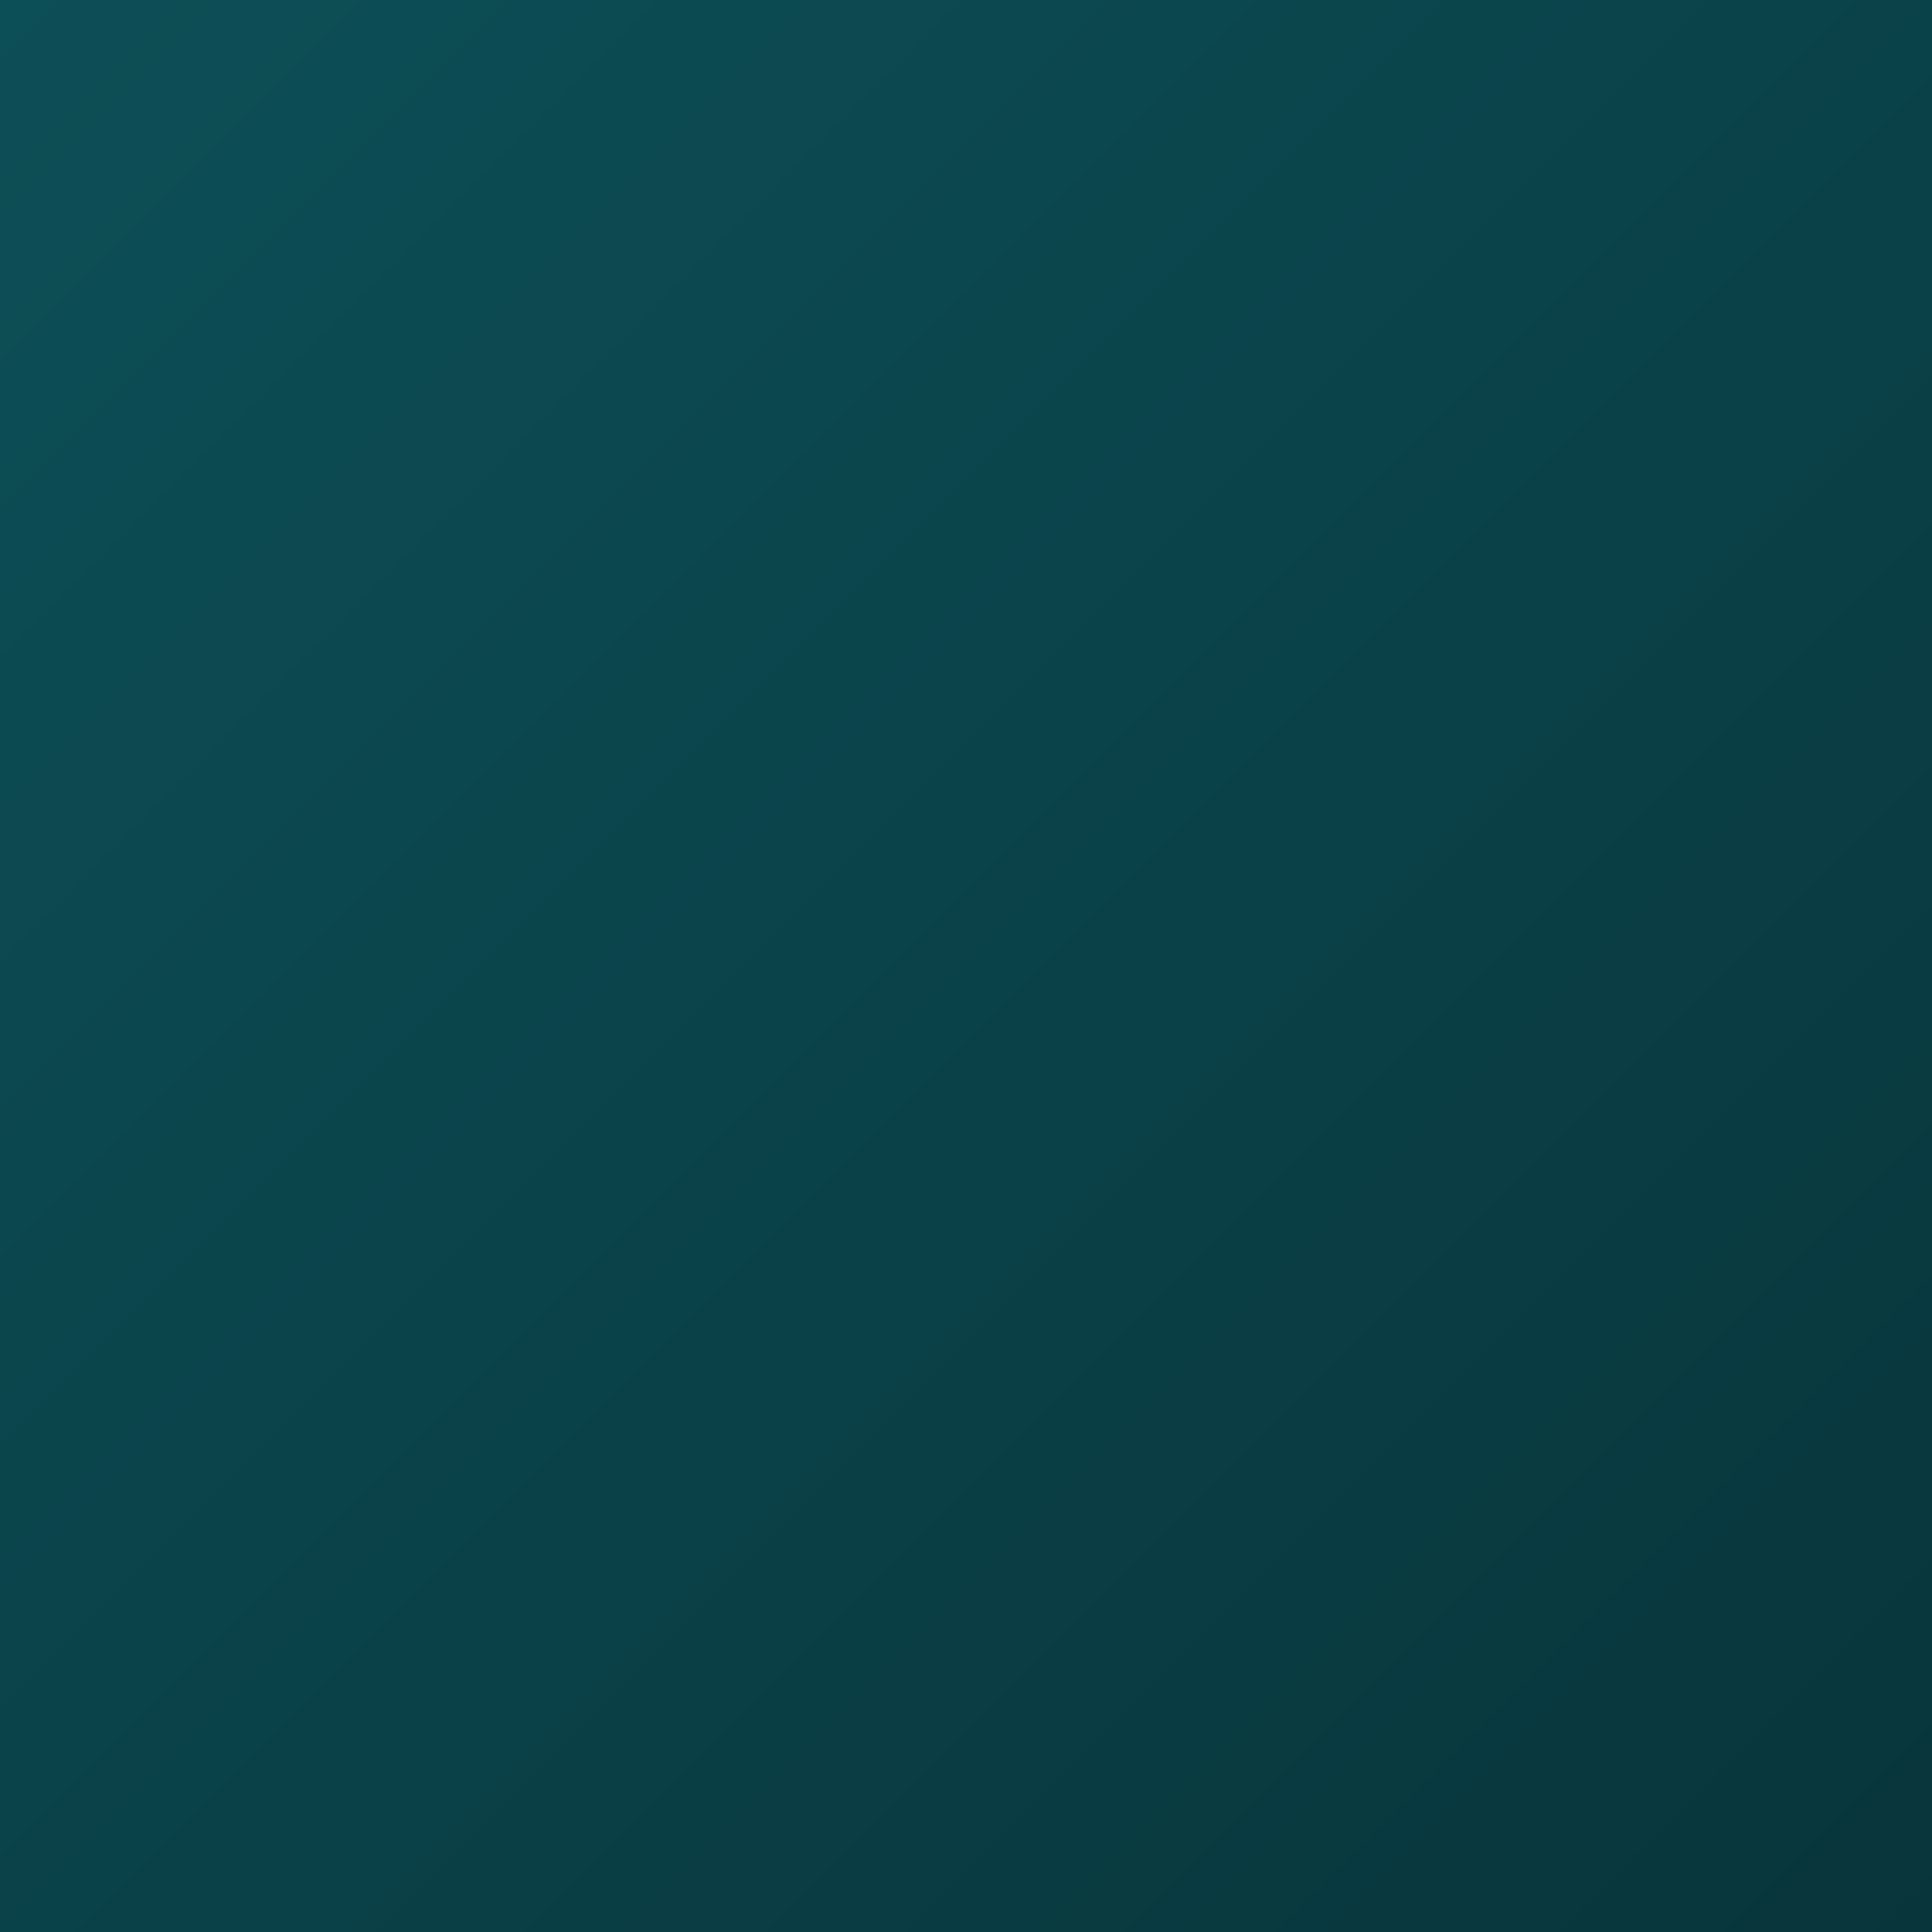
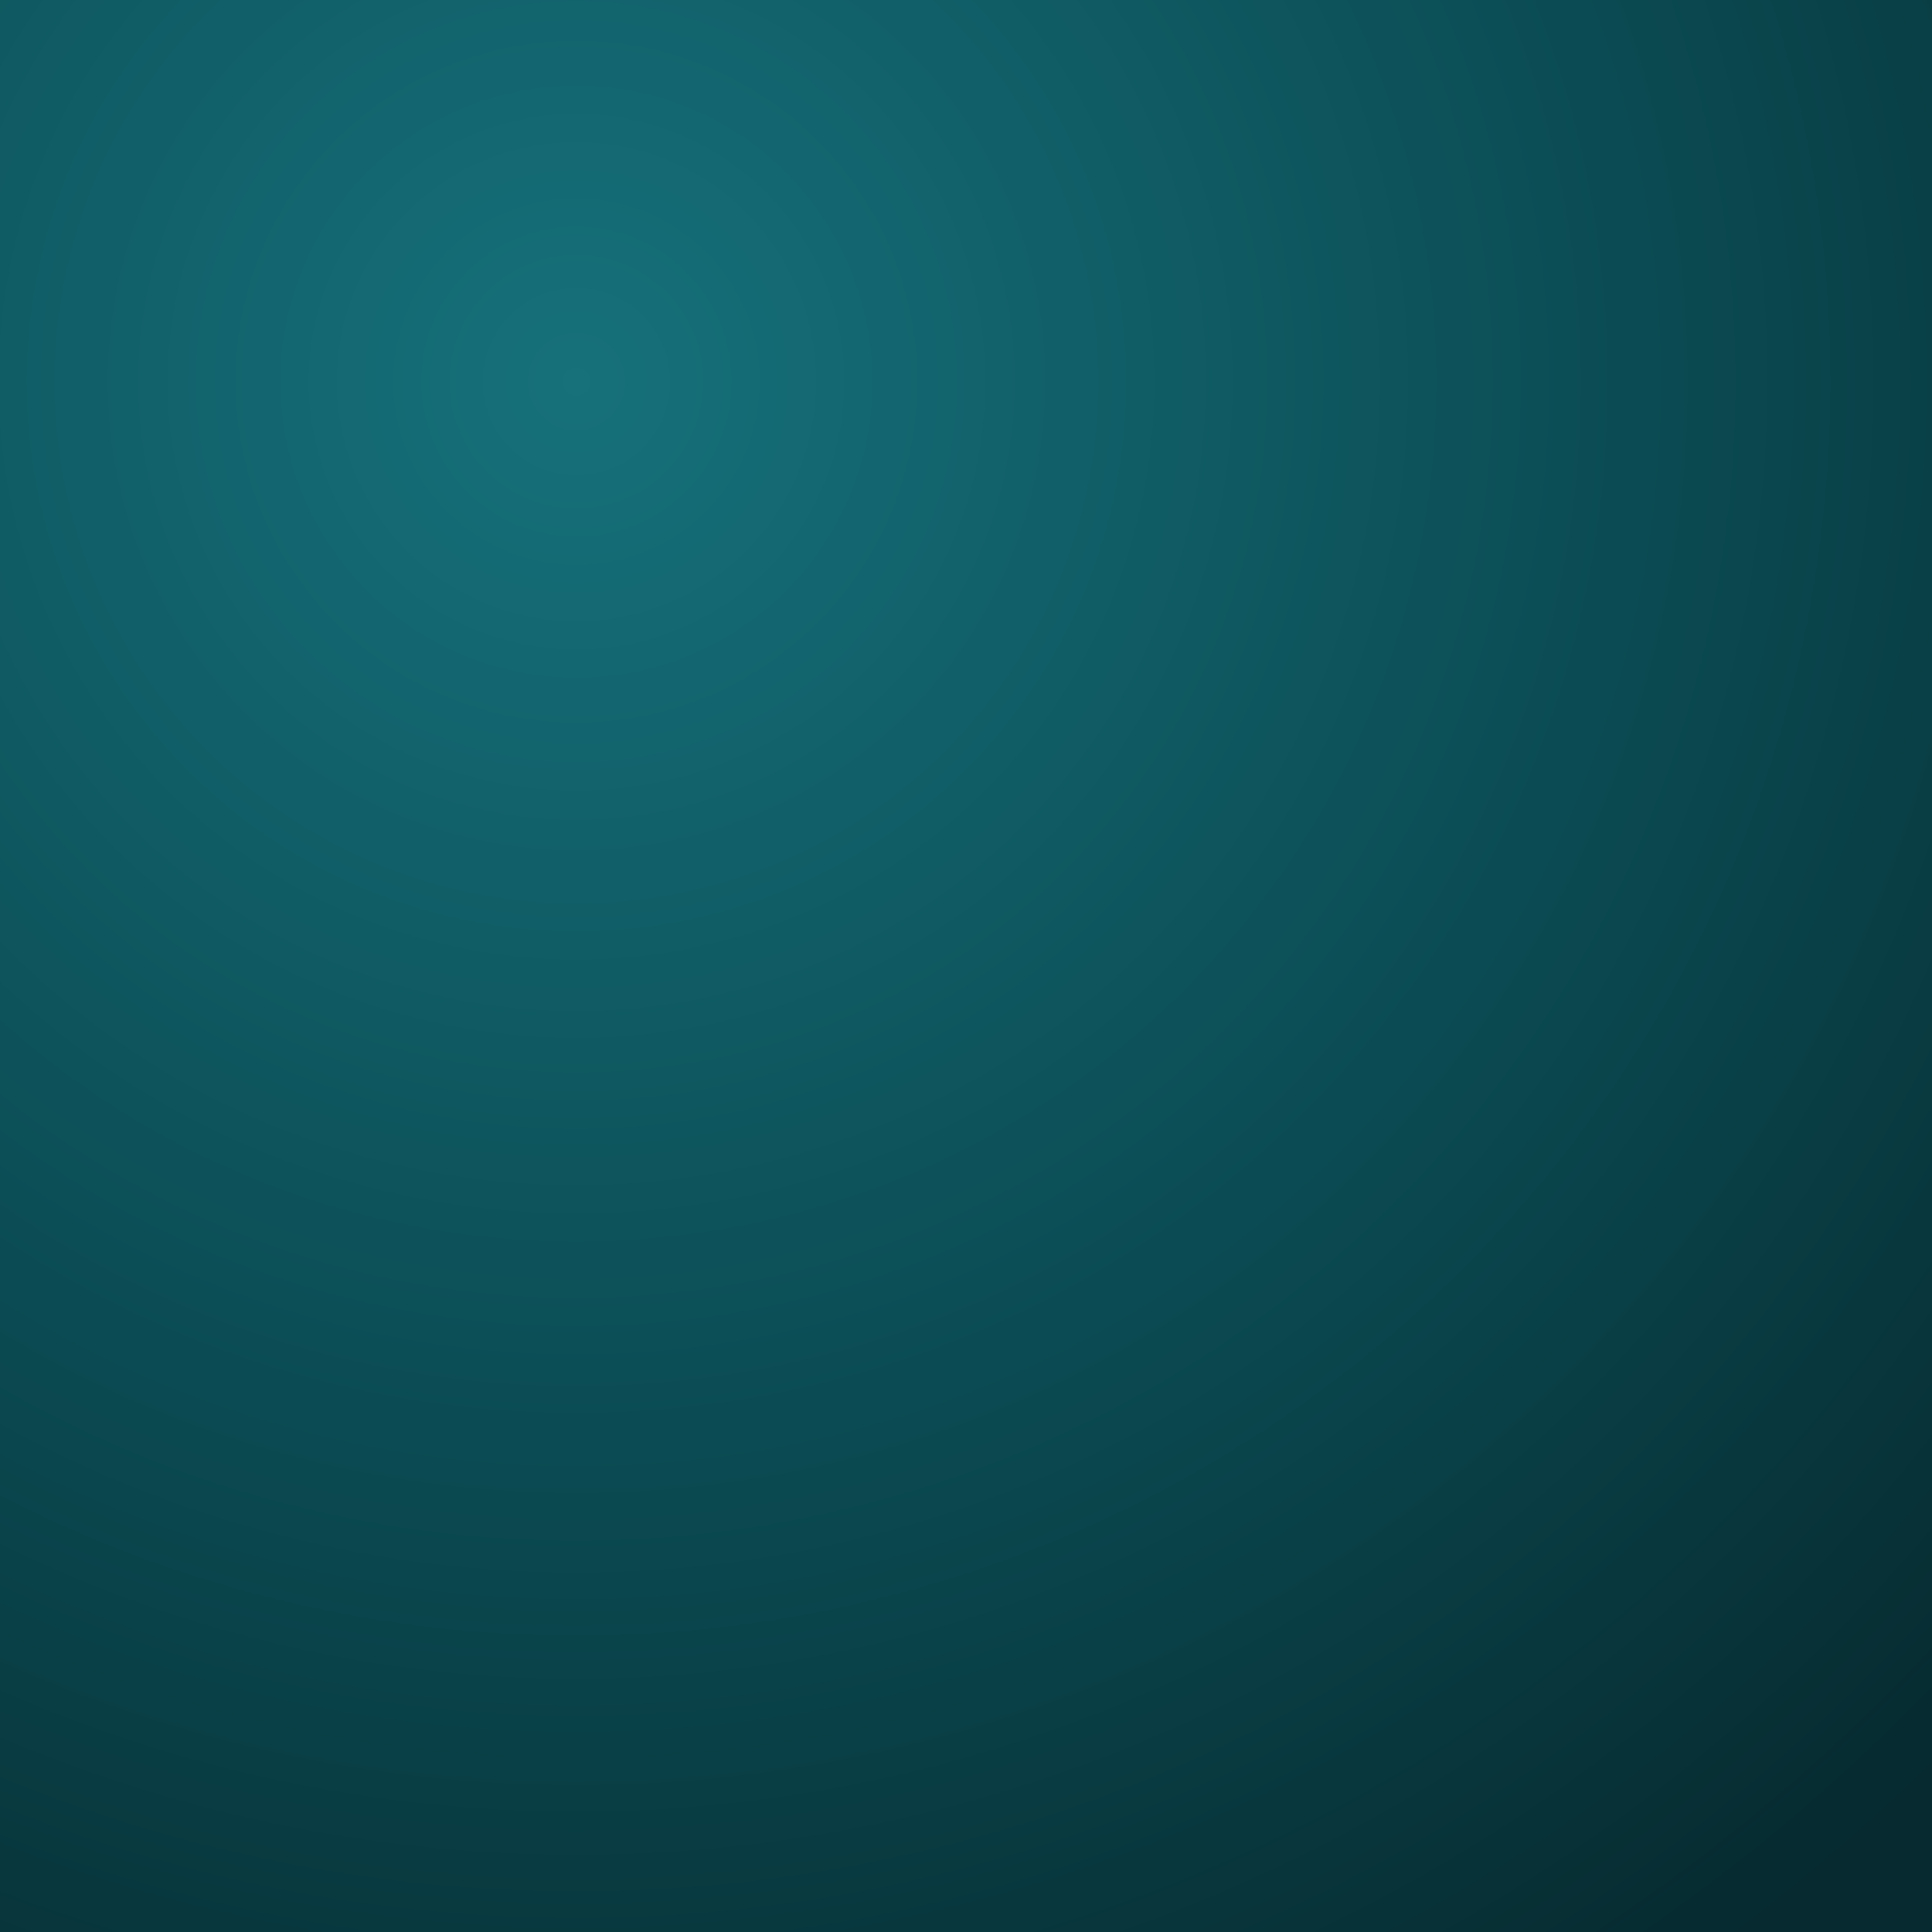
<svg xmlns="http://www.w3.org/2000/svg" viewBox="0 0 1024 1024" width="1024" height="1024">
  <defs>
-     <linearGradient id="bg" x1="0" y1="0" x2="1" y2="1">
-       <stop offset="0" stop-color="#0D4F57" />
-       <stop offset="1" stop-color="#08353B" />
-     </linearGradient>
+     <radialGradient id="bg" cx=".3" cy=".2" r="1">
+       <stop offset="0" stop-color="#16717B" />
+       <stop offset=".55" stop-color="#0B4B53" />
+       <stop offset="1" stop-color="#062A2F" />
+     </radialGradient>
  </defs>
  <rect width="1024" height="1024" fill="url(#bg)" />
</svg>
